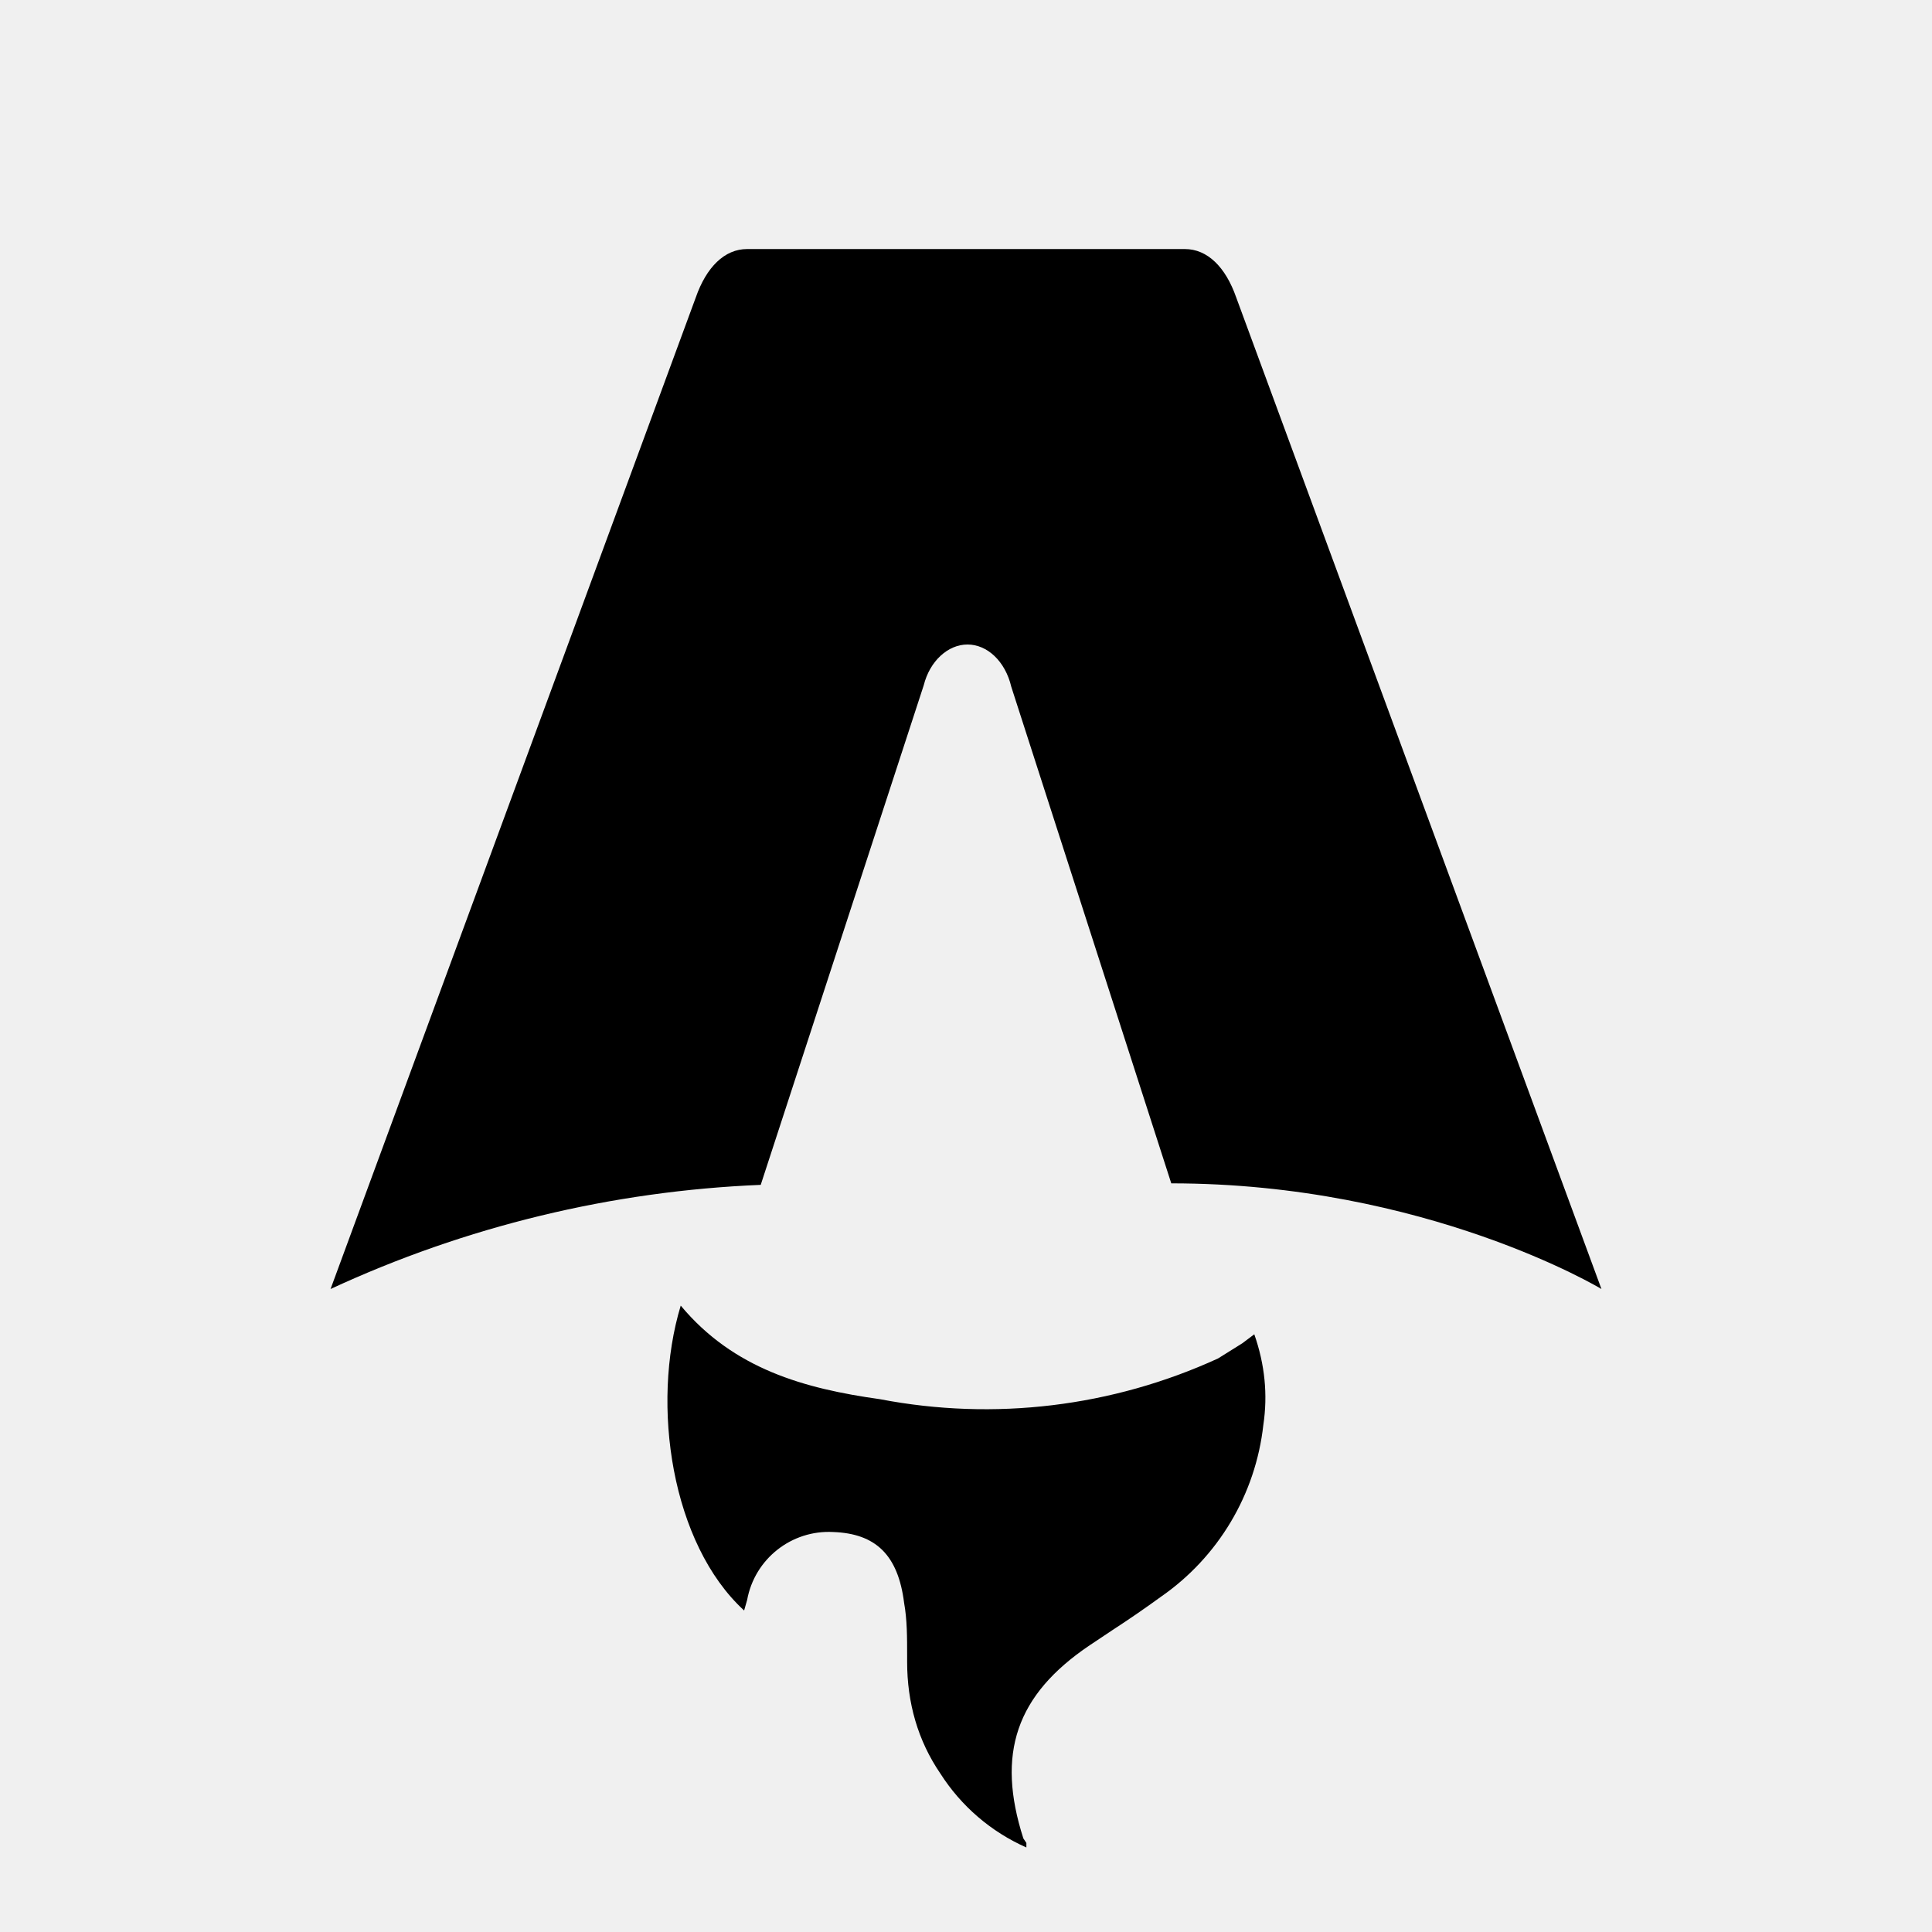
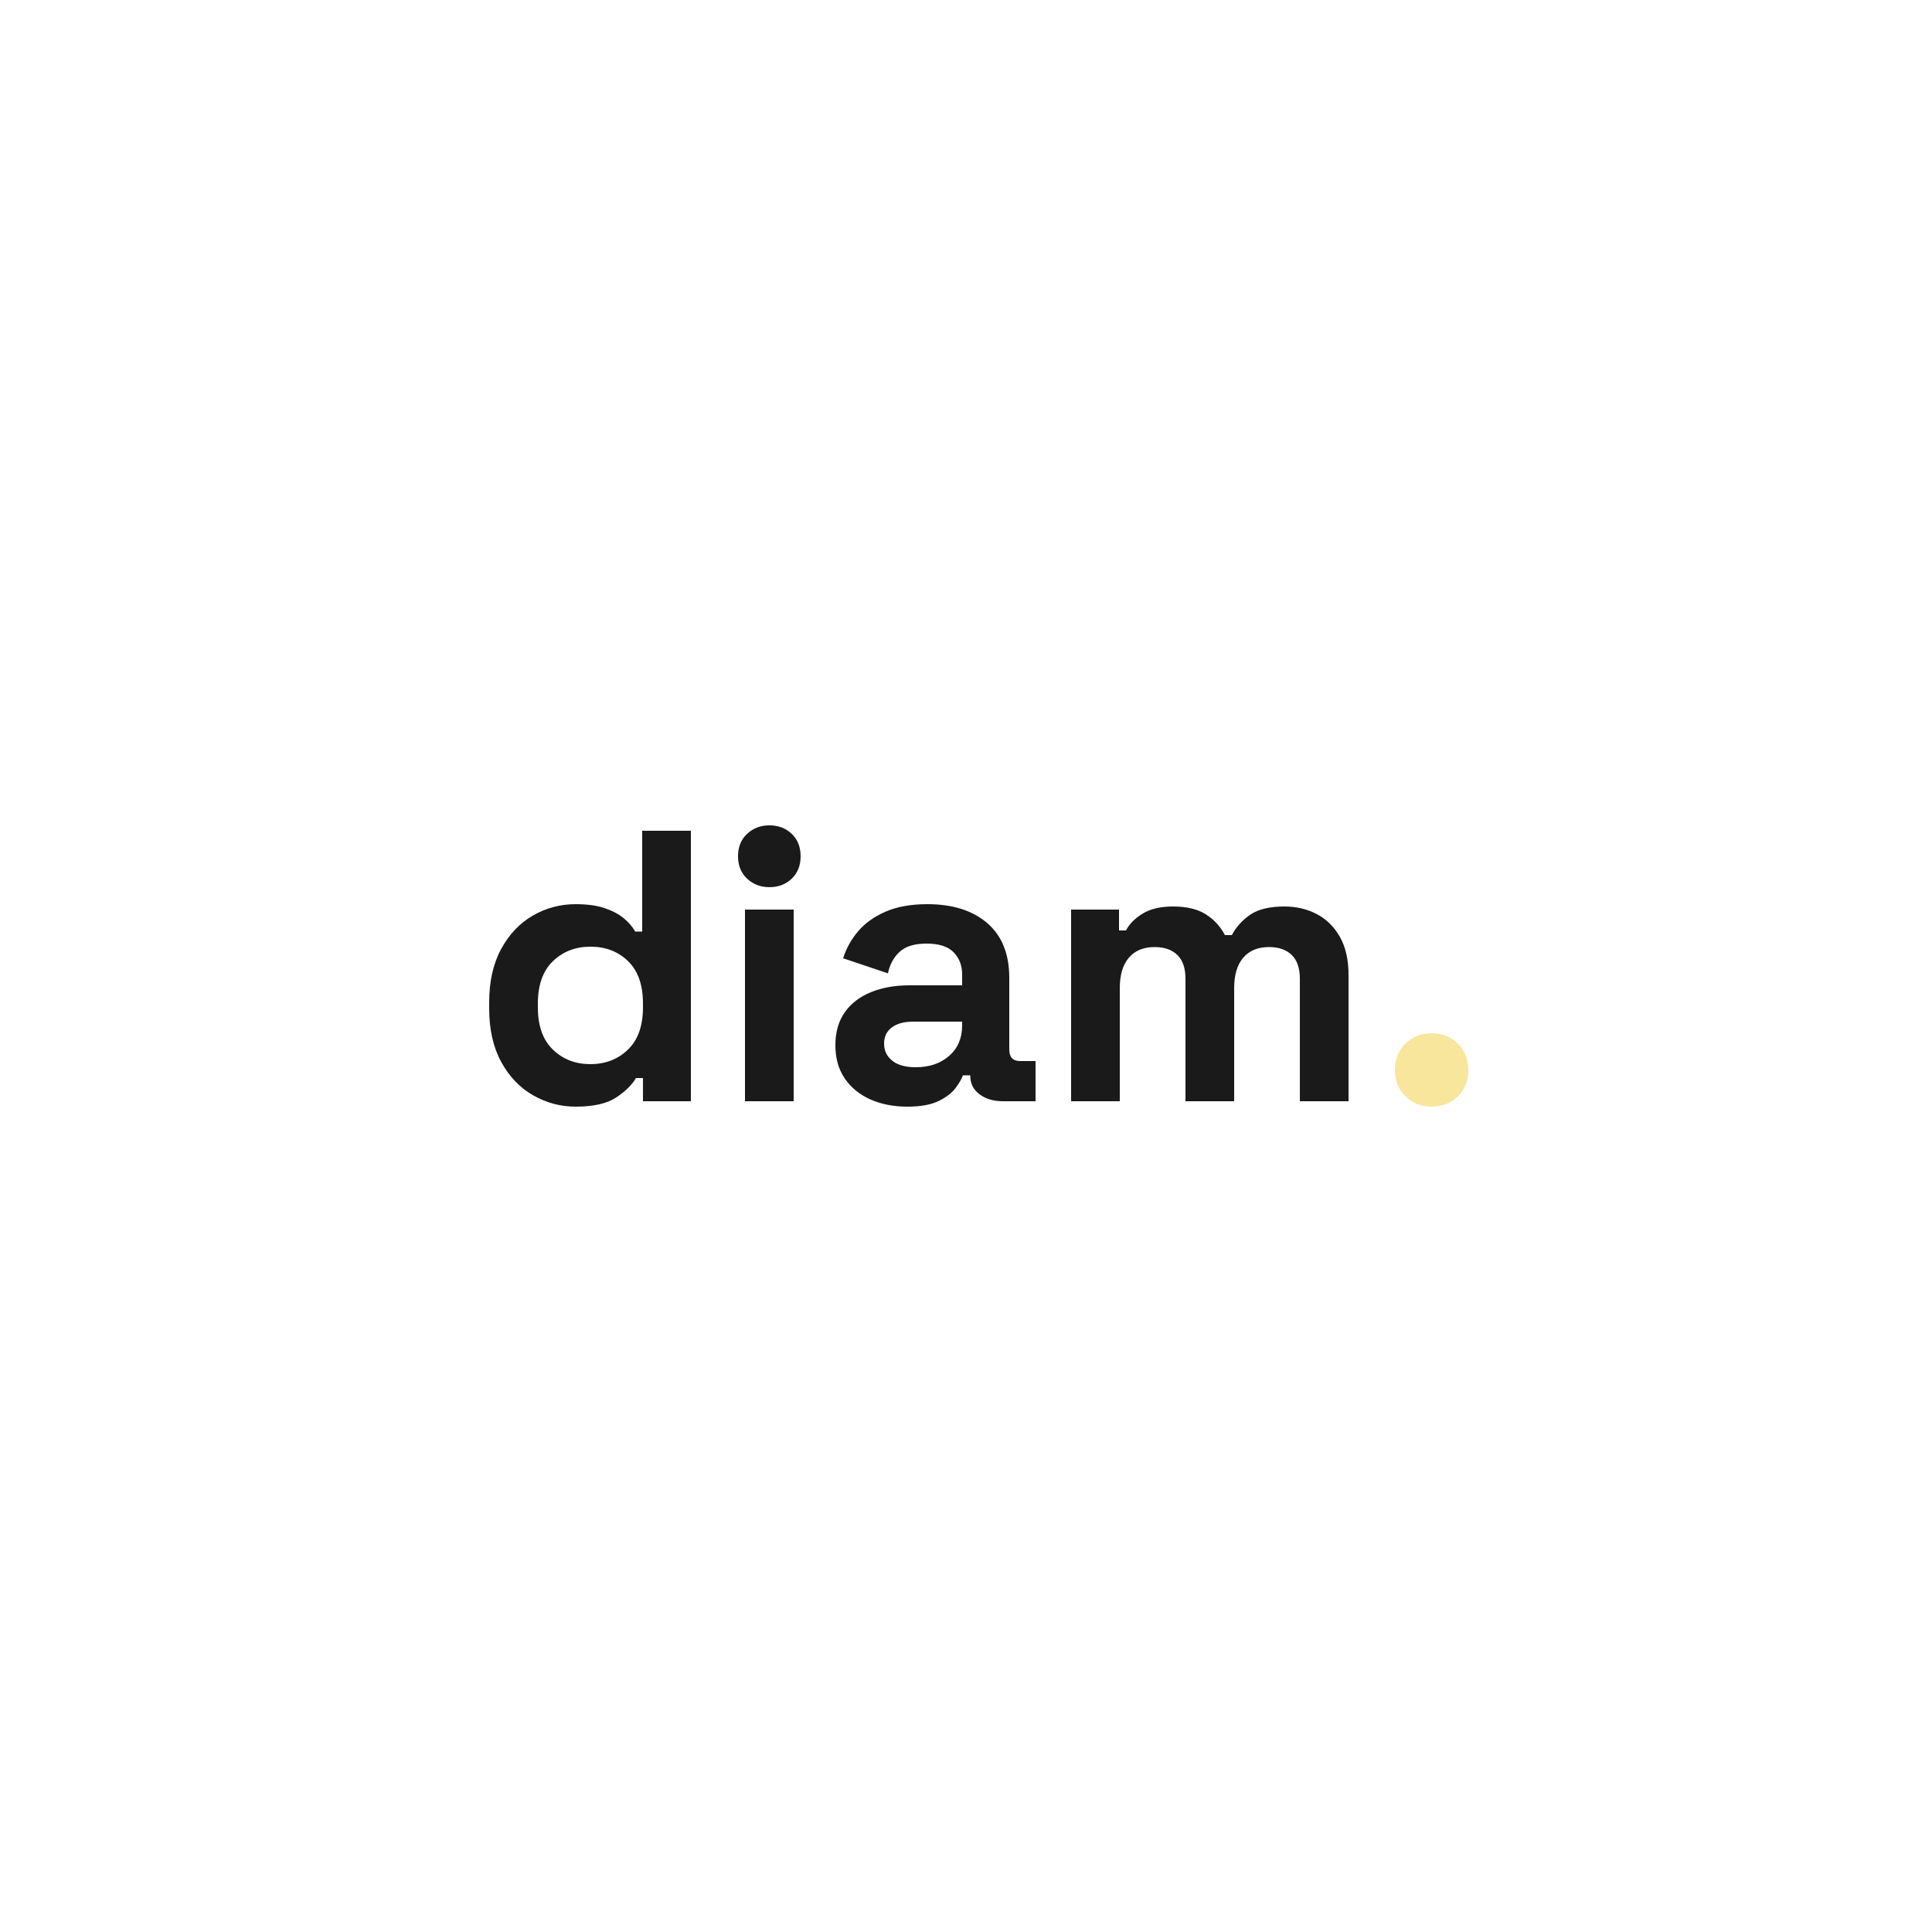
- <svg xmlns="http://www.w3.org/2000/svg" fill="none" viewBox="0 0 128 128">
-   <path d="M50.4 78.5a75.1 75.1 0 0 0-28.5 6.9l24.2-65.7c.7-2 1.9-3.2 3.4-3.2h29c1.5 0 2.7 1.2 3.4 3.2l24.2 65.7s-11.6-7-28.5-7L67 45.5c-.4-1.7-1.6-2.8-2.9-2.8-1.3 0-2.5 1.1-2.9 2.7L50.4 78.5Zm-1.1 28.2Zm-4.2-20.2c-2 6.6-.6 15.8 4.2 20.2a17.5 17.5 0 0 1 .2-.7 5.5 5.5 0 0 1 5.7-4.5c2.8.1 4.3 1.5 4.7 4.7.2 1.1.2 2.3.2 3.5v.4c0 2.7.7 5.2 2.2 7.4a13 13 0 0 0 5.7 4.9v-.3l-.2-.3c-1.8-5.6-.5-9.5 4.4-12.8l1.5-1a73 73 0 0 0 3.2-2.2 16 16 0 0 0 6.8-11.4c.3-2 .1-4-.6-6l-.8.6-1.6 1a37 37 0 0 1-22.4 2.7c-5-.7-9.7-2-13.2-6.2Z" />
-   <style>
-         path { fill: #000; }
-         @media (prefers-color-scheme: dark) {
-             path { fill: #FFF; }
-         }
-     </style>
+ <svg xmlns="http://www.w3.org/2000/svg" xml:space="preserve" width="42.333mm" height="42.333mm" version="1.1" style="shape-rendering:geometricPrecision; text-rendering:geometricPrecision; image-rendering:optimizeQuality; fill-rule:evenodd; clip-rule:evenodd" viewBox="0 0 4233.32 4233.32">
+   <defs>
+     <style type="text/css">
+    
+     .fil0 {fill:white}
+     .fil1 {fill:white}
+     .fil2 {fill:#1A1A1A;fill-rule:nonzero}
+     .fil3 {fill:#F8E69C;fill-rule:nonzero}
+    
+   </style>
+   </defs>
+   <g id="Layer_x0020_1">
+     <rect class="fil0" x="-0.01" y="-0.01" width="4233.33" height="4233.33" />
+     <rect class="fil1" x="-0.01" y="-0.01" width="4233.33" height="4233.33" />
+     <path class="fil2" d="M1261.52 2424.84c-33.3,0 -64.49,-8.32 -93.56,-24.97 -29.07,-16.65 -52.35,-41.07 -69.85,-73.24 -17.49,-32.17 -26.24,-71.12 -26.24,-116.84l0 -13.55c0,-45.72 8.75,-84.66 26.24,-116.84 17.5,-32.17 40.64,-56.58 69.43,-73.23 28.79,-16.66 60.11,-24.98 93.98,-24.98 25.4,0 46.71,2.96 63.92,8.89 17.22,5.93 31.19,13.4 41.91,22.44 10.73,9.03 18.91,18.62 24.56,28.78l15.24 0 0 -220.98 106.68 0 0 592.67 -104.99 0 0 -50.8 -15.24 0c-9.59,15.8 -24.41,30.2 -44.45,43.18 -20.04,12.98 -49.25,19.47 -87.63,19.47zm32.17 -93.13c32.74,0 60.12,-10.58 82.13,-31.75 22.01,-21.17 33.02,-52.07 33.02,-92.71l0 -8.47c0,-40.64 -10.86,-71.54 -32.6,-92.71 -21.73,-21.16 -49.24,-31.75 -82.55,-31.75 -32.73,0 -60.11,10.59 -82.12,31.75 -22.02,21.17 -33.02,52.07 -33.02,92.71l0 8.47c0,40.64 11,71.54 33.02,92.71 22.01,21.17 49.39,31.75 82.12,31.75z" />
+     <path id="_1" class="fil2" d="M1632.37 2412.99l0 -419.95 106.68 0 0 419.95 -106.68 0zm53.34 -469.06c-19.19,0 -35.42,-6.2 -48.69,-18.62 -13.26,-12.42 -19.89,-28.79 -19.89,-49.11 0,-20.32 6.63,-36.69 19.89,-49.11 13.27,-12.41 29.5,-18.62 48.69,-18.62 19.75,0 36.12,6.21 49.1,18.62 12.99,12.42 19.48,28.79 19.48,49.11 0,20.32 -6.49,36.69 -19.48,49.11 -12.98,12.42 -29.35,18.62 -49.1,18.62z" />
+     <path id="_2" class="fil2" d="M1987.96 2424.84c-29.91,0 -56.72,-5.22 -80.43,-15.66 -23.71,-10.44 -42.47,-25.68 -56.3,-45.72 -13.83,-20.04 -20.75,-44.45 -20.75,-73.24 0,-28.78 6.92,-52.91 20.75,-72.39 13.83,-19.47 33.02,-34.15 57.57,-44.02 24.55,-9.88 52.64,-14.82 84.24,-14.82l115.15 0 0 -23.71c0,-19.75 -6.21,-35.98 -18.63,-48.68 -12.41,-12.7 -32.17,-19.05 -59.26,-19.05 -26.53,0 -46.29,6.07 -59.27,18.2 -12.98,12.14 -21.45,27.8 -25.4,46.99l-98.21 -33.02c6.77,-21.45 17.64,-41.06 32.59,-58.84 14.96,-17.78 35,-32.17 60.12,-43.18 25.12,-11.01 55.74,-16.51 91.86,-16.51 55.32,0 99.06,13.83 131.23,41.49 32.18,27.65 48.26,67.73 48.26,120.22l0 156.64c0,16.93 7.91,25.4 23.71,25.4l33.87 0 0 88.05 -71.12 0c-20.89,0 -38.1,-5.08 -51.65,-15.24 -13.55,-10.16 -20.32,-23.71 -20.32,-40.64l0 -0.85 -16.09 0c-2.25,6.78 -7.33,15.67 -15.24,26.67 -7.9,11.01 -20.32,20.75 -37.25,29.21 -16.93,8.47 -40.07,12.7 -69.43,12.7zm18.63 -86.36c29.92,0 54.33,-8.32 73.24,-24.97 18.91,-16.65 28.36,-38.81 28.36,-66.47l0 -8.46 -107.53 0c-19.75,0 -35.27,4.23 -46.56,12.7 -11.29,8.46 -16.94,20.32 -16.94,35.56 0,15.24 5.93,27.65 17.78,37.25 11.86,9.6 29.07,14.39 51.65,14.39z" />
+     <path id="_3" class="fil2" d="M2346.96 2412.99l0 -419.95 104.98 0 0 45.72 15.24 0c7.34,-14.11 19.48,-26.39 36.41,-36.83 16.93,-10.44 39.23,-15.66 66.89,-15.66 29.91,0 53.9,5.78 71.96,17.36 18.07,11.57 31.9,26.67 41.49,45.29l15.24 0c9.6,-18.06 23.14,-33.02 40.64,-44.87 17.5,-11.85 42.34,-17.78 74.51,-17.78 25.96,0 49.53,5.5 70.7,16.51 21.16,11.01 38.1,27.66 50.8,49.95 12.7,22.3 19.05,50.38 19.05,84.25l0 276.01 -106.68 0 0 -268.39c0,-23.15 -5.93,-40.5 -17.78,-52.07 -11.86,-11.58 -28.51,-17.36 -49.96,-17.36 -24.27,0 -43.04,7.76 -56.3,23.28 -13.27,15.52 -19.9,37.68 -19.9,66.47l0 248.07 -106.68 0 0 -268.39c0,-23.15 -5.93,-40.5 -17.78,-52.07 -11.85,-11.58 -28.5,-17.36 -49.95,-17.36 -24.27,0 -43.04,7.76 -56.31,23.28 -13.26,15.52 -19.89,37.68 -19.89,66.47l0 248.07 -106.68 0z" />
+     <path id="_4" class="fil3" d="M3136.9 2424.84c-22.57,0 -41.62,-7.48 -57.15,-22.43 -15.52,-14.96 -23.28,-34.29 -23.28,-58 0,-23.71 7.76,-43.04 23.28,-58 15.53,-14.96 34.58,-22.43 57.15,-22.43 23.15,0 42.34,7.62 57.58,22.86 15.24,15.24 22.86,34.71 22.86,58.42 0,23.14 -7.62,42.19 -22.86,57.15 -15.24,14.95 -34.43,22.43 -57.58,22.43z" />
+   </g>
</svg>
